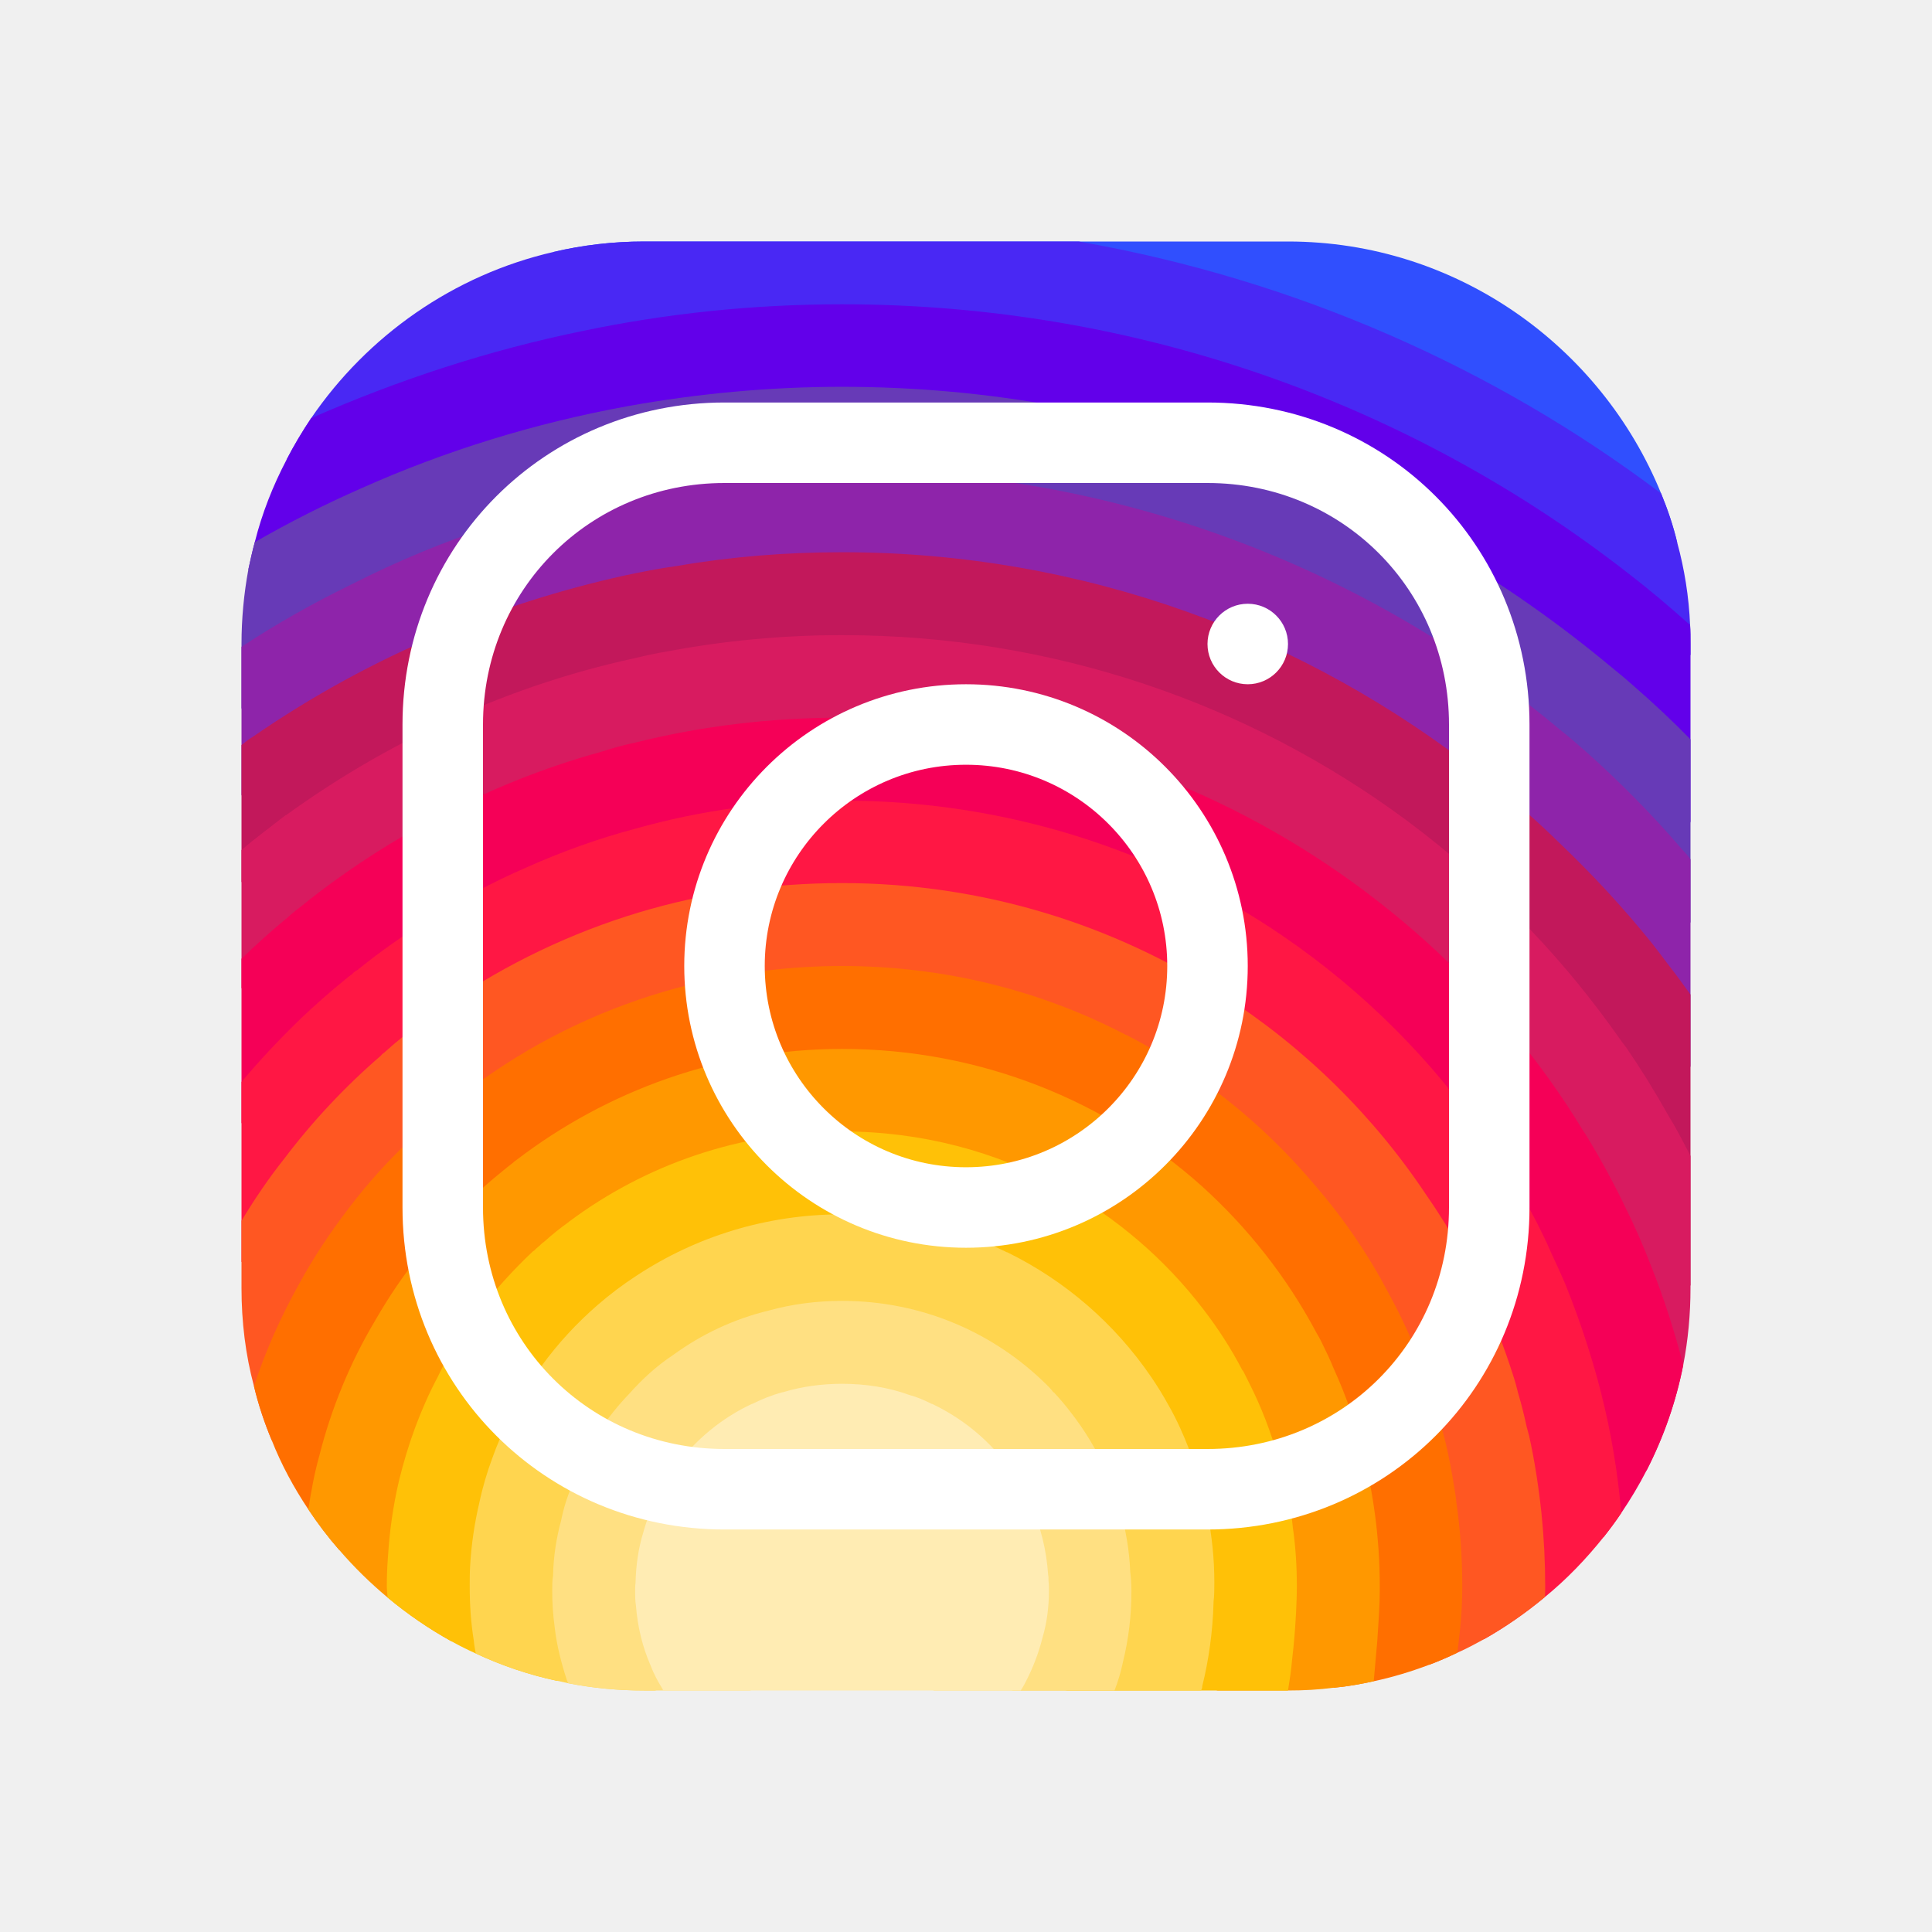
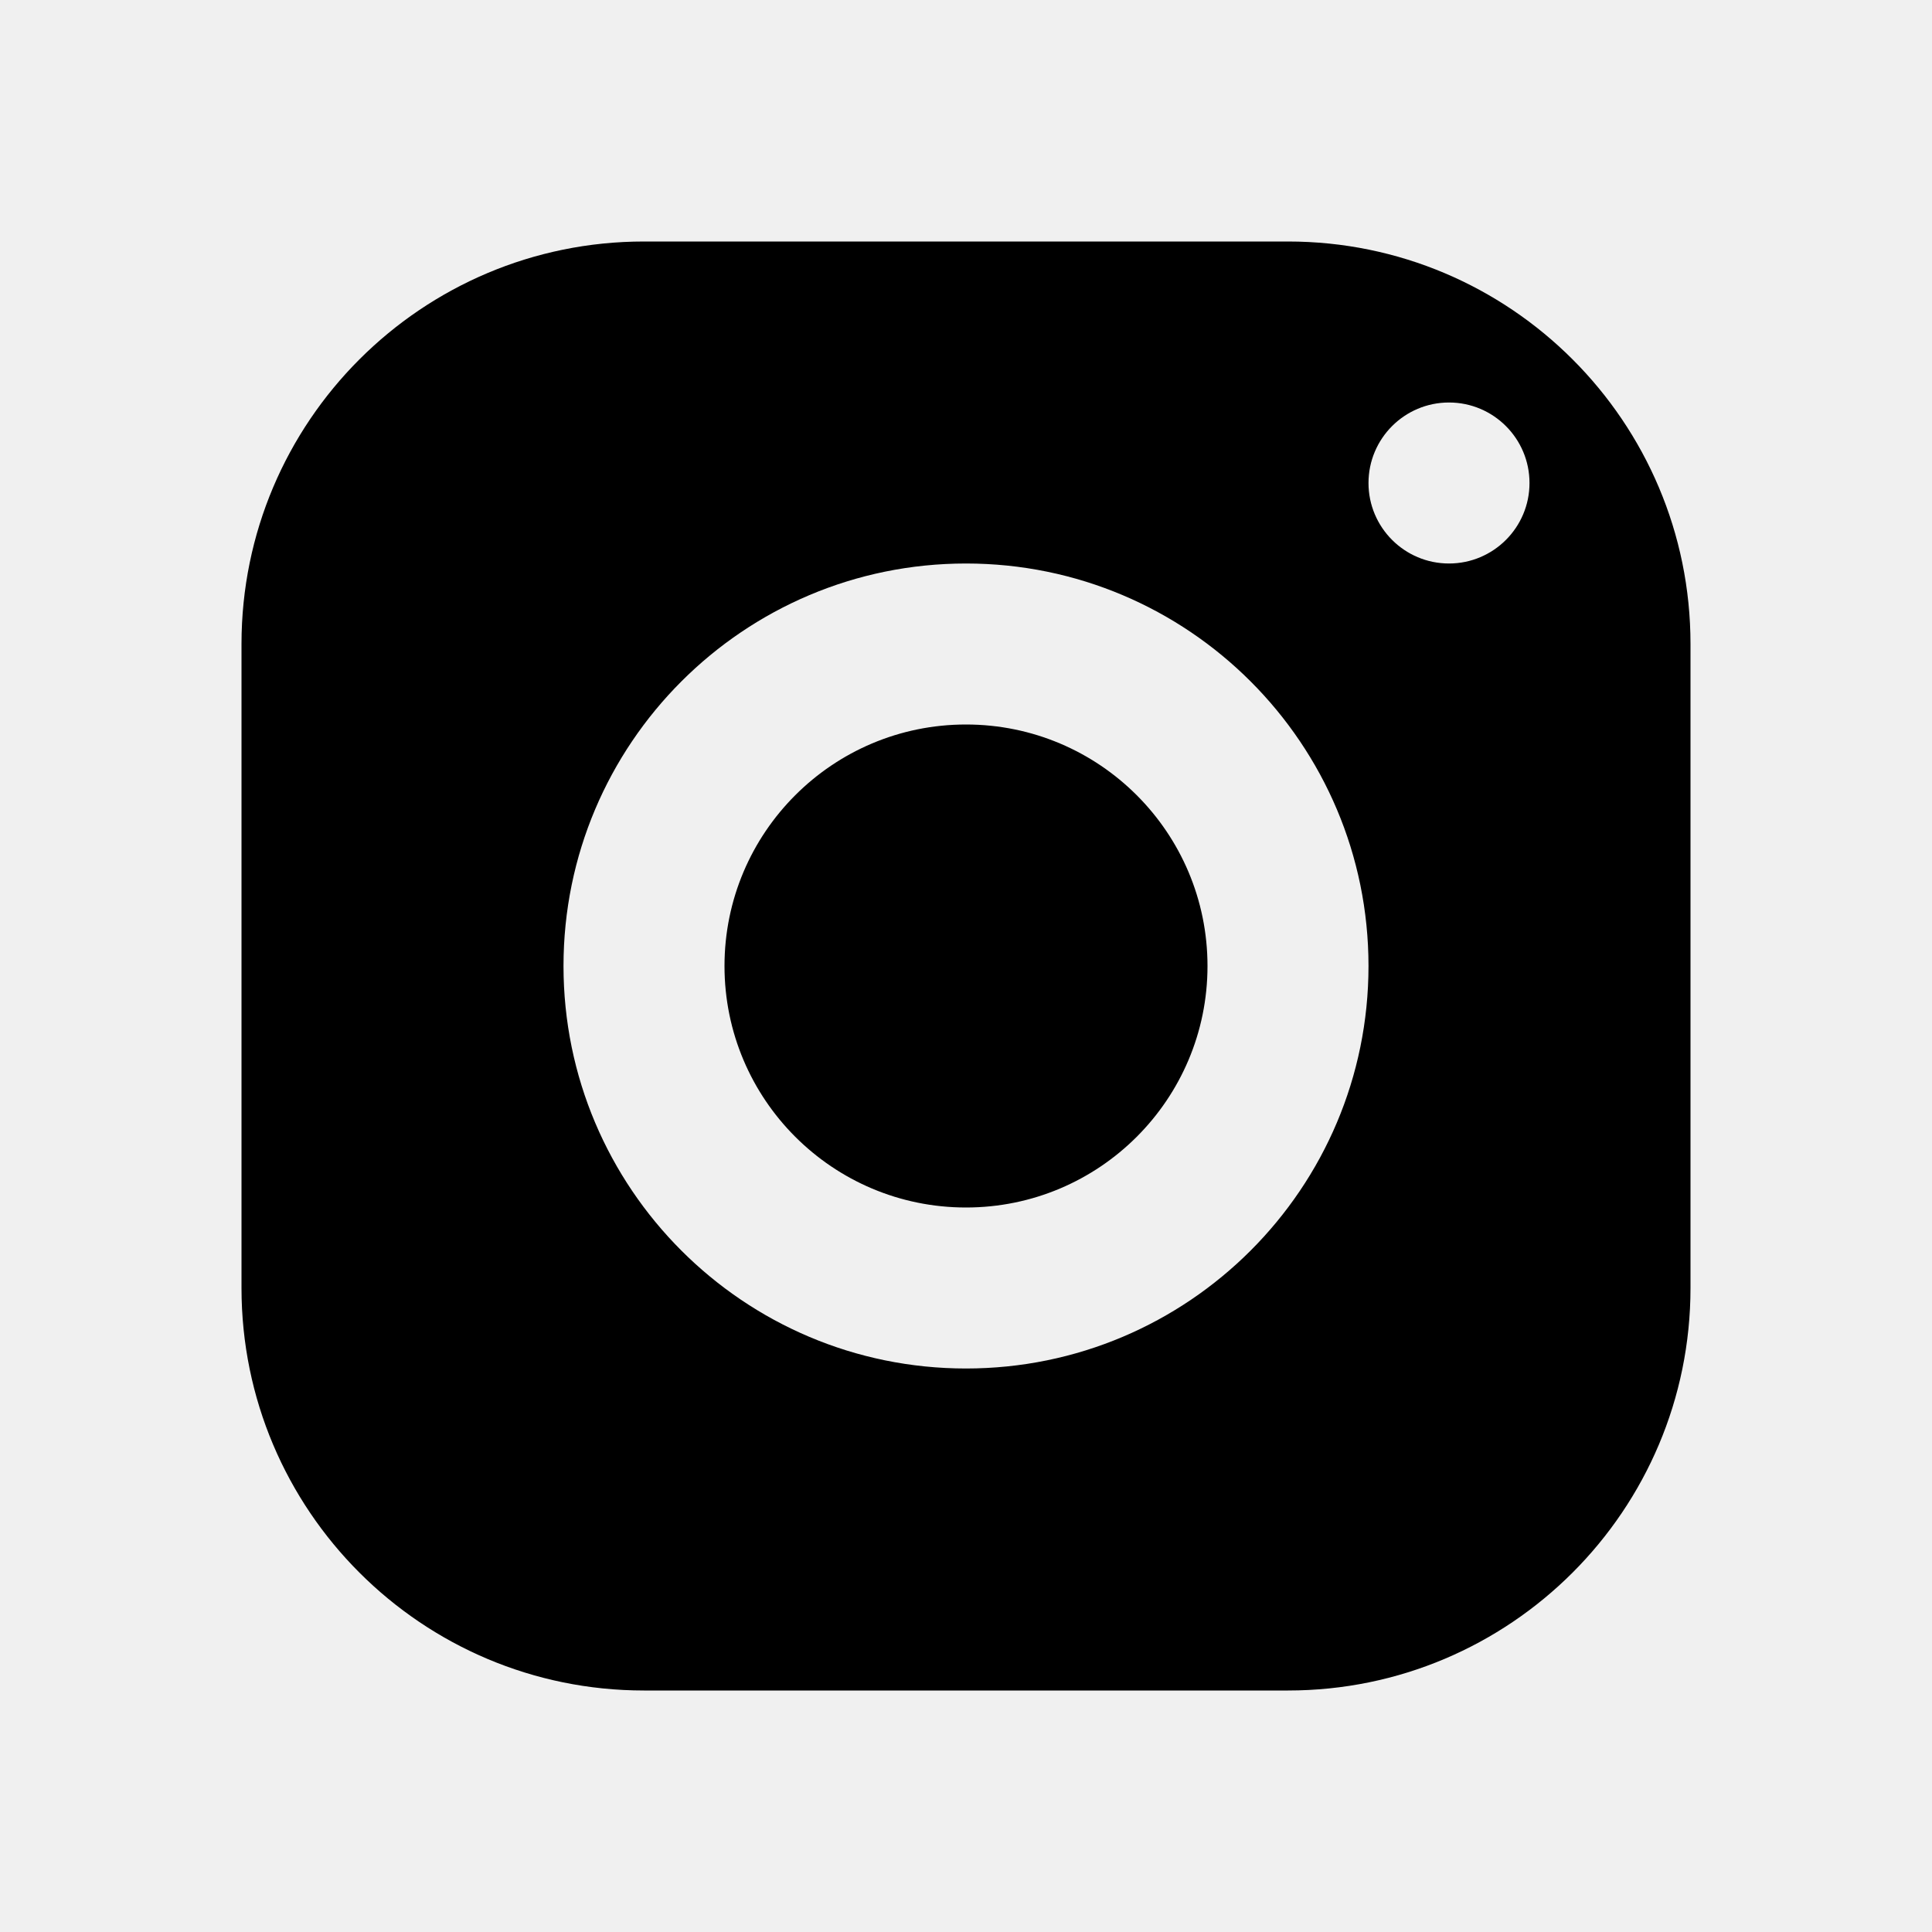
- <svg xmlns="http://www.w3.org/2000/svg" viewBox="0 0 48 48" width="50px" height="50px">
-   <path fill="#304ffe" d="M41.67,13.48c-0.4,0.26-0.97,0.5-1.21,0.77c-0.09,0.09-0.14,0.19-0.12,0.29v1.03l-0.3,1.01l-0.3,1l-0.33,1.1 l-0.68,2.25l-0.66,2.22l-0.5,1.67c0,0.26-0.01,0.52-0.03,0.77c-0.07,0.96-0.27,1.88-0.59,2.74c-0.19,0.53-0.42,1.04-0.7,1.52 c-0.1,0.19-0.22,0.38-0.34,0.56c-0.4,0.63-0.88,1.21-1.41,1.72c-0.41,0.41-0.86,0.79-1.35,1.11c0,0,0,0-0.01,0 c-0.08,0.07-0.17,0.13-0.27,0.18c-0.31,0.21-0.64,0.39-0.98,0.55c-0.23,0.12-0.46,0.22-0.7,0.31c-0.05,0.03-0.11,0.05-0.16,0.07 c-0.57,0.27-1.23,0.45-1.89,0.54c-0.04,0.01-0.07,0.01-0.11,0.02c-0.4,0.07-0.79,0.13-1.19,0.16c-0.18,0.02-0.37,0.03-0.55,0.03 l-0.71-0.04l-3.42-0.18c0-0.01-0.01,0-0.01,0l-1.72-0.09c-0.13,0-0.27,0-0.4-0.01c-0.54-0.02-1.06-0.08-1.58-0.19 c-0.01,0-0.01,0-0.01,0c-0.95-0.18-1.86-0.5-2.71-0.93c-0.47-0.24-0.93-0.51-1.36-0.82c-0.18-0.13-0.35-0.27-0.52-0.42 c-0.48-0.4-0.91-0.83-1.31-1.27c-0.06-0.06-0.11-0.12-0.16-0.18c-0.06-0.06-0.12-0.13-0.17-0.19c-0.38-0.48-0.7-0.97-0.96-1.49 c-0.24-0.46-0.43-0.95-0.58-1.49c-0.06-0.19-0.11-0.37-0.15-0.57c-0.01-0.01-0.02-0.03-0.02-0.05c-0.1-0.41-0.19-0.84-0.24-1.27 c-0.06-0.33-0.09-0.66-0.09-1c-0.02-0.13-0.02-0.27-0.02-0.4l1.91-2.95l1.87-2.88l0.85-1.31l0.77-1.18l0.26-0.41v-1.03 c0.02-0.23,0.03-0.47,0.02-0.69c-0.01-0.7-0.15-1.38-0.38-2.03c-0.22-0.69-0.53-1.34-0.85-1.94c-0.38-0.69-0.78-1.31-1.11-1.87 C14,7.4,13.66,6.73,13.75,6.26C14.47,6.09,15.23,6,16,6h16c4.18,0,7.78,2.6,9.27,6.26C41.43,12.65,41.57,13.06,41.67,13.48z" />
-   <path fill="#4928f4" d="M42,16v0.27l-1.38,0.8l-0.88,0.51l-0.97,0.56l-1.94,1.13l-1.9,1.1l-1.94,1.12l-0.77,0.45 c0,0.48-0.12,0.92-0.34,1.32c-0.31,0.58-0.83,1.06-1.49,1.47c-0.67,0.41-1.49,0.74-2.41,0.98c0,0,0-0.01-0.01,0 c-3.56,0.92-8.42,0.5-10.78-1.26c-0.66-0.49-1.12-1.09-1.32-1.78c-0.06-0.23-0.09-0.48-0.09-0.73v-7.19 c0.01-0.15-0.09-0.3-0.27-0.45c-0.54-0.43-1.81-0.84-3.23-1.25c-1.11-0.31-2.3-0.62-3.3-0.92c-0.79-0.24-1.46-0.48-1.86-0.71 c0.18-0.35,0.39-0.7,0.61-1.03c1.4-2.05,3.54-3.56,6.02-4.13C14.47,6.09,15.23,6,16,6h10.8c5.37,0.94,10.32,3.13,14.47,6.26 c0.16,0.39,0.3,0.8,0.4,1.22c0.18,0.66,0.29,1.34,0.32,2.05C42,15.68,42,15.84,42,16z" />
-   <path fill="#6200ea" d="M42,16v4.41l-0.22,0.68l-0.75,2.33l-0.78,2.4l-0.41,1.28l-0.38,1.19l-0.37,1.13l-0.36,1.12l-0.19,0.59 l-0.25,0.78c0,0.76-0.02,1.43-0.07,2c-0.01,0.06-0.02,0.12-0.02,0.18c-0.06,0.53-0.14,0.98-0.27,1.36 c-0.01,0.06-0.03,0.12-0.05,0.17c-0.26,0.72-0.65,1.18-1.23,1.48c-0.14,0.08-0.3,0.14-0.47,0.2c-0.53,0.18-1.2,0.27-2.02,0.32 c-0.6,0.04-1.29,0.05-2.07,0.05H31.4l-1.19-0.05L30,37.61l-2.17-0.09l-2.2-0.09l-7.25-0.3l-1.88-0.08h-0.26 c-0.78-0.01-1.45-0.06-2.03-0.14c-0.84-0.13-1.49-0.35-1.98-0.68c-0.7-0.45-1.11-1.11-1.35-2.03c-0.06-0.22-0.11-0.45-0.14-0.7 c-0.1-0.58-0.15-1.25-0.18-2c0-0.15,0-0.3-0.01-0.46c-0.01-0.01,0-0.01,0-0.01v-0.58c-0.01-0.29-0.01-0.59-0.01-0.9l0.05-1.61 l0.03-1.15l0.04-1.34v-0.19l0.07-2.46l0.07-2.46l0.07-2.31l0.06-2.27l0.02-0.6c0-0.31-1.05-0.49-2.22-0.64 c-0.93-0.12-1.95-0.23-2.56-0.37c0.05-0.23,0.1-0.46,0.16-0.68c0.18-0.72,0.45-1.4,0.79-2.05c0.18-0.35,0.39-0.7,0.61-1.03 c2.16-0.95,4.41-1.69,6.76-2.17c2.06-0.43,4.21-0.66,6.43-0.66c7.36,0,14.16,2.49,19.54,6.69c0.52,0.4,1.03,0.83,1.53,1.28 C42,15.68,42,15.84,42,16z" />
-   <path fill="#673ab7" d="M42,18.37v4.54l-0.55,1.06l-1.05,2.05l-0.56,1.08l-0.51,0.99l-0.22,0.43c0,0.31,0,0.61-0.02,0.9 c0,0.43-0.02,0.84-0.05,1.22c-0.04,0.45-0.1,0.86-0.16,1.24c-0.15,0.79-0.36,1.47-0.66,2.03c-0.04,0.07-0.08,0.14-0.12,0.2 c-0.11,0.18-0.24,0.35-0.38,0.51c-0.18,0.22-0.38,0.41-0.61,0.57c-0.34,0.26-0.74,0.47-1.2,0.63c-0.57,0.21-1.23,0.35-2.01,0.43 c-0.51,0.05-1.07,0.08-1.68,0.08l-0.42,0.02l-2.08,0.12h-0.01L27.5,36.6l-2.25,0.13l-3.1,0.18l-3.77,0.22l-0.55,0.03 c-0.51,0-0.99-0.03-1.45-0.09c-0.05-0.01-0.09-0.02-0.14-0.02c-0.68-0.11-1.3-0.29-1.86-0.54c-0.68-0.3-1.27-0.7-1.77-1.18 c-0.44-0.43-0.82-0.92-1.13-1.47c-0.07-0.13-0.14-0.25-0.2-0.39c-0.3-0.59-0.54-1.25-0.72-1.97c-0.03-0.12-0.06-0.25-0.08-0.38 c-0.06-0.23-0.11-0.47-0.14-0.72c-0.11-0.64-0.17-1.32-0.2-2.03v-0.01c-0.01-0.29-0.02-0.57-0.02-0.87l-0.49-1.17l-0.07-0.18 L9.5,25.99L8.75,24.2l-0.12-0.29l-0.72-1.73l-0.8-1.93c0,0,0,0-0.01,0L6.29,18.3L6,17.59V16c0-0.63,0.06-1.25,0.17-1.85 c0.05-0.23,0.1-0.46,0.16-0.68c0.85-0.49,1.74-0.94,2.65-1.34c2.08-0.93,4.31-1.62,6.62-2.04c1.72-0.31,3.51-0.48,5.32-0.48 c7.31,0,13.94,2.65,19.12,6.97c0.2,0.16,0.39,0.32,0.58,0.49C41.09,17.48,41.55,17.91,42,18.37z" />
-   <path fill="#8e24aa" d="M42,21.35v5.14l-0.57,1.19l-1.08,2.25l-0.01,0.03c0,0.43-0.02,0.82-0.05,1.17c-0.1,1.15-0.38,1.88-0.84,2.33 c-0.33,0.34-0.74,0.53-1.25,0.63c-0.03,0.01-0.07,0.01-0.1,0.02c-0.16,0.03-0.33,0.05-0.51,0.05c-0.62,0.06-1.35,0.02-2.19-0.04 c-0.09,0-0.19-0.01-0.29-0.02c-0.61-0.04-1.26-0.08-1.98-0.11c-0.39-0.01-0.8-0.02-1.22-0.02h-0.02l-1.01,0.08h-0.01l-2.27,0.16 l-2.59,0.2l-0.38,0.03l-3.03,0.22l-1.57,0.12l-1.55,0.11c-0.27,0-0.53,0-0.79-0.01c0,0-0.01-0.01-0.01,0 c-1.13-0.02-2.14-0.09-3.04-0.26c-0.83-0.14-1.56-0.36-2.18-0.69c-0.64-0.31-1.17-0.75-1.6-1.31c-0.41-0.55-0.71-1.24-0.9-2.07 c0-0.01,0-0.01,0-0.01c-0.14-0.67-0.22-1.45-0.22-2.33l-0.15-0.27L9.7,26.35l-0.13-0.22L9.5,25.99l-0.93-1.65l-0.46-0.83 l-0.58-1.03l-1-1.79L6,19.75v-3.68c0.88-0.58,1.79-1.09,2.73-1.55c1.14-0.58,2.32-1.07,3.55-1.47c1.34-0.44,2.74-0.79,4.17-1.02 c1.45-0.24,2.94-0.36,4.47-0.36c6.8,0,13.04,2.43,17.85,6.47c0.22,0.17,0.43,0.36,0.64,0.54c0.84,0.75,1.64,1.56,2.37,2.41 C41.86,21.18,41.94,21.26,42,21.35z" />
-   <path fill="#c2185b" d="M42,24.71v7.23c-0.24-0.14-0.57-0.31-0.98-0.49c-0.22-0.11-0.47-0.22-0.73-0.32 c-0.38-0.17-0.79-0.33-1.25-0.49c-0.1-0.04-0.2-0.07-0.31-0.1c-0.18-0.07-0.37-0.13-0.56-0.19c-0.59-0.18-1.24-0.35-1.92-0.5 c-0.26-0.05-0.53-0.1-0.8-0.14c-0.87-0.15-1.8-0.24-2.77-0.25c-0.08-0.01-0.17-0.01-0.25-0.01l-2.57,0.02l-3.5,0.02h-0.01 l-7.49,0.06c-2.38,0-3.84,0.57-4.72,0.8c0,0-0.01,0-0.01,0.01c-0.93,0.24-1.22,0.09-1.3-1.54c-0.02-0.45-0.03-1.03-0.03-1.74 l-0.56-0.43l-0.98-0.74l-0.6-0.46l-0.12-0.09L8.88,24.1l-0.25-0.19l-0.52-0.4l-0.96-0.72L6,21.91v-3.4 c0.1-0.08,0.19-0.15,0.29-0.21c1.45-1,3-1.85,4.64-2.54c1.46-0.62,3-1.11,4.58-1.46c0.43-0.09,0.87-0.18,1.32-0.24 c1.33-0.23,2.7-0.34,4.09-0.34c6.01,0,11.53,2.09,15.91,5.55c0.66,0.52,1.3,1.07,1.9,1.66c0.82,0.78,1.59,1.61,2.3,2.49 c0.14,0.18,0.28,0.36,0.42,0.55C41.64,24.21,41.82,24.46,42,24.71z" />
-   <path fill="#d81b60" d="M42,28.72V32c0,0.65-0.06,1.29-0.18,1.91c-0.18,0.92-0.49,1.8-0.91,2.62c-0.22,0.05-0.47,0.05-0.75,0.01 c-0.63-0.11-1.37-0.44-2.17-0.87c-0.04-0.01-0.08-0.03-0.11-0.05c-0.25-0.13-0.51-0.27-0.77-0.43c-0.53-0.29-1.09-0.61-1.65-0.91 c-0.12-0.06-0.24-0.12-0.35-0.18c-0.64-0.33-1.3-0.63-1.96-0.86c0,0,0,0-0.01,0c-0.14-0.05-0.29-0.1-0.44-0.14 c-0.57-0.16-1.15-0.26-1.71-0.26l-1.1-0.32l-4.87-1.41c0,0,0,0-0.01,0l-2.99-0.87h-0.01l-1.3-0.38c-3.76,0-6.07,1.6-7.19,0.99 c-0.44-0.23-0.7-0.81-0.79-1.95c-0.03-0.32-0.04-0.68-0.04-1.1l-1.17-0.57l-0.05-0.02h-0.01l-0.84-0.42L9.7,26.35l-0.07-0.03 l-0.17-0.09L7.5,25.28L6,24.55v-3.43c0.17-0.15,0.35-0.29,0.53-0.43c0.19-0.15,0.38-0.29,0.57-0.44c0.01,0,0.01,0,0.01,0 c1.18-0.85,2.43-1.6,3.76-2.22c1.55-0.74,3.2-1.31,4.91-1.68c0.25-0.06,0.51-0.12,0.77-0.16c1.42-0.27,2.88-0.41,4.37-0.41 c5.27,0,10.11,1.71,14.01,4.59c1.13,0.84,2.18,1.77,3.14,2.78c0.79,0.83,1.52,1.73,2.18,2.67c0.05,0.07,0.1,0.14,0.15,0.2 c0.37,0.54,0.71,1.09,1.03,1.66C41.64,28.02,41.82,28.37,42,28.72z" />
-   <path fill="#f50057" d="M41.82,33.91c-0.18,0.92-0.49,1.8-0.91,2.62c-0.19,0.37-0.4,0.72-0.63,1.06c-0.14,0.21-0.29,0.41-0.44,0.6 c-0.36-0.14-0.89-0.34-1.54-0.56c0,0,0,0,0-0.01c-0.49-0.17-1.05-0.35-1.65-0.52c-0.17-0.05-0.34-0.1-0.52-0.15 c-0.71-0.19-1.45-0.36-2.17-0.46c-0.6-0.1-1.19-0.16-1.74-0.16l-0.46-0.13h-0.01l-2.42-0.7l-1.49-0.43l-1.66-0.48h-0.01l-0.54-0.15 l-6.53-1.88l-1.88-0.54l-1.4-0.33l-2.28-0.54l-0.28-0.07c0,0,0,0-0.01,0l-2.29-0.53c0-0.01,0-0.01,0-0.01l-0.41-0.09l-0.21-0.05 l-1.67-0.39l-0.19-0.05l-1.42-1.17L6,27.9v-4.08c0.37-0.36,0.75-0.7,1.15-1.03c0.12-0.11,0.25-0.21,0.38-0.31 c0.12-0.1,0.25-0.2,0.38-0.3c0.91-0.69,1.87-1.31,2.89-1.84c1.3-0.7,2.68-1.26,4.13-1.66c0.28-0.09,0.56-0.17,0.85-0.23 c1.64-0.41,3.36-0.62,5.14-0.62c4.47,0,8.63,1.35,12.07,3.66c1.71,1.15,3.25,2.53,4.55,4.1c0.66,0.79,1.26,1.62,1.79,2.5 c0.05,0.07,0.09,0.13,0.13,0.2c0.32,0.53,0.62,1.08,0.89,1.64c0.25,0.5,0.47,1,0.67,1.52C41.34,32.25,41.6,33.07,41.82,33.91z" />
-   <path fill="#ff1744" d="M40.28,37.59c-0.14,0.21-0.29,0.41-0.44,0.6c-0.44,0.55-0.92,1.05-1.46,1.49c-0.47,0.39-0.97,0.74-1.5,1.04 c-0.2-0.05-0.4-0.11-0.61-0.19c-0.66-0.23-1.35-0.61-1.99-1.01c-0.96-0.61-1.79-1.27-2.16-1.57c-0.14-0.12-0.21-0.18-0.21-0.18 l-1.7-0.15L30,37.6l-2.2-0.19l-2.28-0.2l-3.37-0.3l-5.34-0.47l-0.02-0.01l-1.88-0.91l-1.9-0.92l-1.53-0.74l-0.33-0.16l-0.41-0.2 l-1.42-0.69L7.43,31.9l-0.59-0.29L6,31.35v-4.47c0.47-0.56,0.97-1.09,1.5-1.6c0.34-0.32,0.7-0.64,1.07-0.94 c0.06-0.05,0.12-0.1,0.18-0.14c0.04-0.05,0.09-0.08,0.13-0.1c0.59-0.48,1.21-0.91,1.85-1.3c0.74-0.47,1.52-0.89,2.33-1.24 c0.87-0.39,1.78-0.72,2.72-0.97c1.63-0.46,3.36-0.7,5.14-0.7c4.08,0,7.85,1.24,10.96,3.37c1.99,1.36,3.71,3.08,5.07,5.07 c0.45,0.64,0.85,1.32,1.22,2.02c0.13,0.26,0.26,0.52,0.37,0.78c0.12,0.25,0.23,0.5,0.34,0.75c0.21,0.52,0.4,1.04,0.57,1.58 c0.32,1,0.56,2.02,0.71,3.08C40.21,36.89,40.25,37.24,40.28,37.59z" />
-   <path fill="#ff5722" d="M38.39,39.42c0,0.08,0,0.17-0.01,0.26c-0.47,0.39-0.97,0.74-1.5,1.04c-0.22,0.12-0.44,0.24-0.67,0.34 c-0.23,0.11-0.46,0.21-0.7,0.3c-0.34-0.18-0.8-0.4-1.29-0.61c-0.69-0.31-1.44-0.59-2.02-0.68c-0.14-0.03-0.27-0.04-0.39-0.04 l-1.64-0.21h-0.02l-2.04-0.27l-2.06-0.27l-0.96-0.12l-7.56-0.98c-0.49,0-1.01-0.03-1.55-0.1c-0.66-0.06-1.35-0.16-2.04-0.3 c-0.68-0.12-1.37-0.28-2.03-0.45c-0.69-0.16-1.37-0.35-2-0.53c-0.73-0.22-1.41-0.43-1.98-0.62c-0.47-0.15-0.87-0.29-1.18-0.4 c-0.18-0.43-0.33-0.88-0.44-1.34C6.1,33.66,6,32.84,6,32v-1.67c0.32-0.53,0.67-1.05,1.06-1.54c0.71-0.94,1.52-1.8,2.4-2.56 c0.03-0.04,0.07-0.07,0.1-0.09l0.01-0.01c0.31-0.28,0.63-0.53,0.97-0.77c0.04-0.04,0.08-0.07,0.12-0.1 c0.16-0.12,0.33-0.24,0.51-0.35c1.43-0.97,3.01-1.73,4.7-2.24c1.6-0.48,3.29-0.73,5.05-0.73c3.49,0,6.75,1.03,9.47,2.79 c2.01,1.29,3.74,2.99,5.06,4.98c0.16,0.23,0.31,0.46,0.46,0.7c0.69,1.17,1.26,2.43,1.68,3.75c0.05,0.15,0.09,0.3,0.13,0.46 c0.08,0.27,0.15,0.55,0.21,0.83c0.02,0.07,0.04,0.14,0.06,0.22c0.14,0.63,0.24,1.29,0.31,1.95c0,0.01,0,0.01,0,0.01 C38.36,38.22,38.39,38.82,38.39,39.42z" />
-   <path fill="#ff6f00" d="M36.33,39.42c0,0.35-0.02,0.73-0.06,1.11c-0.02,0.18-0.04,0.36-0.06,0.53c-0.23,0.11-0.46,0.21-0.7,0.3 c-0.45,0.17-0.91,0.31-1.38,0.41c-0.32,0.07-0.65,0.13-0.98,0.16h-0.01c-0.31-0.19-0.67-0.42-1.04-0.68 c-0.67-0.47-1.37-1-1.93-1.43c-0.01-0.01-0.01-0.01-0.02-0.02c-0.59-0.45-1.01-0.79-1.01-0.79l-1.06,0.04l-2.04,0.07l-0.95,0.04 l-3.82,0.14l-3.23,0.12c-0.21,0.01-0.46,0.01-0.77,0h-0.01c-0.42-0.01-0.92-0.04-1.47-0.09c-0.64-0.05-1.34-0.11-2.05-0.18 c-0.69-0.08-1.39-0.16-2.06-0.24c-0.74-0.08-1.44-0.17-2.04-0.25c-0.47-0.06-0.88-0.11-1.21-0.15c-0.28-0.32-0.53-0.65-0.77-1.01 c-0.36-0.54-0.67-1.11-0.91-1.72c-0.18-0.43-0.33-0.88-0.44-1.34c0.29-0.89,0.67-1.73,1.12-2.54c0.36-0.66,0.78-1.29,1.24-1.89 c0.45-0.59,0.94-1.14,1.47-1.64v-0.01c0.15-0.15,0.3-0.29,0.45-0.42c0.28-0.26,0.57-0.5,0.87-0.73h0.01 c0.01-0.02,0.02-0.02,0.03-0.03c0.24-0.19,0.49-0.36,0.74-0.53c1.48-1.01,3.15-1.76,4.95-2.2c1.19-0.29,2.44-0.45,3.73-0.45 c2.54,0,4.94,0.61,7.05,1.71h0.01c1.81,0.93,3.41,2.21,4.7,3.75c0.71,0.82,1.32,1.72,1.82,2.67c0.35,0.64,0.65,1.31,0.9,1.99 c0.02,0.06,0.04,0.11,0.06,0.16c0.17,0.5,0.32,1.02,0.45,1.54c0.09,0.37,0.16,0.75,0.22,1.13c0.02,0.12,0.04,0.23,0.05,0.35 C36.28,37.99,36.33,38.7,36.33,39.42z" />
-   <path fill="#ff9800" d="M34.28,39.42v0.1c0,0.34-0.03,0.77-0.06,1.23c-0.03,0.34-0.06,0.69-0.09,1.02c-0.32,0.07-0.65,0.13-0.98,0.16 h-0.01C32.76,41.98,32.39,42,32,42h-1.75l-0.38-0.11l-1.97-0.6l-2-0.6l-4.63-1.39l-2-0.6c0,0-0.83,0.33-2,0.72h-0.01 c-0.45,0.15-0.94,0.31-1.46,0.47c-0.65,0.19-1.34,0.38-2.02,0.53c-0.7,0.16-1.39,0.28-2.01,0.33c-0.19,0.02-0.38,0.03-0.55,0.03 c-0.56-0.31-1.1-0.68-1.59-1.09c-0.43-0.36-0.83-0.75-1.2-1.18c-0.28-0.32-0.53-0.65-0.77-1.01c0.07-0.45,0.15-0.89,0.27-1.32 c0.3-1.19,0.77-2.33,1.39-3.37c0.34-0.59,0.72-1.16,1.16-1.69c0.01-0.03,0.04-0.06,0.07-0.08c-0.01-0.01,0-0.01,0-0.01 c0.13-0.17,0.27-0.33,0.41-0.48c0-0.01,0-0.01,0-0.01c0.41-0.44,0.83-0.86,1.29-1.25c0.16-0.13,0.31-0.26,0.48-0.39 c0.03-0.03,0.06-0.05,0.1-0.08c2.25-1.72,5.06-2.76,8.09-2.76c3.44,0,6.57,1.29,8.94,3.41c1.14,1.03,2.11,2.26,2.84,3.63 c0.06,0.1,0.12,0.21,0.17,0.32c0.09,0.18,0.18,0.37,0.26,0.57c0.33,0.72,0.59,1.48,0.77,2.26c0.02,0.08,0.04,0.16,0.06,0.24 c0.08,0.37,0.15,0.75,0.2,1.13C34.24,38.21,34.28,38.81,34.28,39.42z" />
-   <path fill="#ffc107" d="M32.22,39.42c0,0.2-0.01,0.42-0.02,0.65c-0.02,0.37-0.05,0.77-0.1,1.18c-0.02,0.25-0.06,0.5-0.1,0.75h-5.48 l-1.06-0.17l-4.14-0.66l-0.59-0.09l-1.35-0.22c-0.59,0-1.87,0.26-3.22,0.51c-0.71,0.13-1.43,0.27-2.08,0.36 c-0.08,0.01-0.16,0.02-0.23,0.03h-0.01c-0.7-0.15-1.38-0.38-2.02-0.68c-0.2-0.09-0.4-0.19-0.6-0.3c-0.56-0.31-1.1-0.68-1.59-1.09 c-0.01-0.12-0.02-0.22-0.02-0.27c0-0.26,0.01-0.51,0.03-0.76c0.04-0.64,0.13-1.26,0.27-1.86c0.22-0.91,0.54-1.79,0.97-2.6 c0.08-0.17,0.17-0.34,0.27-0.5c0.04-0.08,0.09-0.15,0.13-0.23c0.18-0.29,0.38-0.57,0.58-0.85c0.42-0.55,0.89-1.07,1.39-1.54 c0.01,0,0.01,0,0.01,0c0.04-0.04,0.08-0.08,0.12-0.11c0.05-0.04,0.09-0.09,0.14-0.12c0.2-0.18,0.4-0.34,0.61-0.49 c0-0.01,0.01-0.01,0.01-0.01c1.89-1.41,4.23-2.24,6.78-2.24c1.98,0,3.82,0.5,5.43,1.38h0.01c1.38,0.76,2.58,1.79,3.53,3.03 c0.37,0.48,0.7,0.99,0.98,1.53h0.01c0.05,0.1,0.1,0.2,0.15,0.3c0.3,0.59,0.54,1.21,0.72,1.85h0.01c0.01,0.05,0.03,0.1,0.04,0.15 c0.12,0.43,0.22,0.87,0.29,1.32c0.01,0.09,0.02,0.19,0.03,0.28C32.19,38.43,32.22,38.92,32.22,39.42z" />
-   <path fill="#ffd54f" d="M30.17,39.31c0,0.16,0,0.33-0.02,0.49v0.01c0,0.01,0,0.01,0,0.01c-0.02,0.72-0.12,1.43-0.28,2.07 c0,0.04-0.01,0.07-0.03,0.11h-4.67l-3.85-0.83l-0.51-0.11l-0.08,0.02l-4.27,0.88L16.27,42H16c-0.64,0-1.27-0.06-1.88-0.18 c-0.09-0.02-0.18-0.04-0.27-0.06h-0.01c-0.7-0.15-1.38-0.38-2.02-0.68c-0.02-0.11-0.04-0.22-0.05-0.33 c-0.07-0.43-0.1-0.88-0.1-1.33c0-0.17,0-0.34,0.01-0.51c0.03-0.54,0.11-1.07,0.23-1.58c0.08-0.38,0.19-0.75,0.32-1.1 c0.11-0.31,0.24-0.61,0.38-0.9c0.12-0.25,0.26-0.49,0.4-0.73c0.14-0.23,0.29-0.45,0.45-0.67c0.4-0.55,0.87-1.06,1.39-1.51 c0.3-0.26,0.63-0.51,0.97-0.73c1.46-0.96,3.21-1.52,5.1-1.52c0.37,0,0.73,0.02,1.08,0.07h0.02c1.07,0.12,2.07,0.42,2.99,0.87 c0.01,0,0.01,0,0.01,0c1.45,0.71,2.68,1.78,3.58,3.1c0.15,0.22,0.3,0.46,0.43,0.7c0.11,0.19,0.21,0.39,0.3,0.59 c0.14,0.31,0.27,0.64,0.38,0.97h0.01c0.11,0.37,0.21,0.74,0.28,1.13v0.01C30.11,38.16,30.17,38.73,30.17,39.31z" />
-   <path fill="#ffe082" d="M28.11,39.52v0.03c0,0.59-0.07,1.17-0.21,1.74c-0.05,0.24-0.12,0.48-0.21,0.71h-4.48l-2.29-0.63L18.63,42H16 c-0.64,0-1.27-0.06-1.88-0.18c-0.02-0.03-0.03-0.06-0.04-0.09c-0.14-0.43-0.25-0.86-0.3-1.31c-0.04-0.29-0.06-0.59-0.06-0.9 c0-0.12,0-0.25,0.02-0.37c0.01-0.47,0.08-0.93,0.2-1.37c0.06-0.3,0.15-0.59,0.27-0.87c0.04-0.14,0.1-0.27,0.17-0.4 c0.15-0.34,0.33-0.67,0.53-0.99c0.22-0.32,0.46-0.62,0.73-0.9c0.32-0.36,0.68-0.69,1.09-0.96c0.7-0.51,1.5-0.89,2.37-1.1 c0.58-0.16,1.19-0.24,1.82-0.24c2,0,3.79,0.8,5.09,2.09c0.05,0.05,0.11,0.11,0.16,0.18h0.01c0.14,0.15,0.27,0.3,0.4,0.47 c0.37,0.47,0.68,0.98,0.92,1.54c0.12,0.26,0.22,0.53,0.3,0.81c0.01,0.04,0.02,0.07,0.03,0.11c0.14,0.49,0.23,1,0.25,1.53 C28.1,39.2,28.11,39.36,28.11,39.52z" />
-   <path fill="#ffecb3" d="M26.06,39.52c0,0.41-0.05,0.8-0.16,1.17c-0.1,0.4-0.25,0.78-0.44,1.14c-0.03,0.06-0.1,0.17-0.1,0.17h-8.88 c-0.01-0.01-0.02-0.03-0.02-0.04c-0.12-0.19-0.22-0.38-0.3-0.59c-0.2-0.46-0.32-0.96-0.36-1.48c-0.02-0.12-0.02-0.25-0.02-0.37 c0-0.06,0-0.13,0.01-0.19c0.01-0.44,0.07-0.86,0.19-1.25c0.1-0.36,0.23-0.69,0.4-1.01c0,0,0.01-0.01,0.01-0.02 c0.12-0.21,0.25-0.42,0.4-0.62c0.49-0.66,1.14-1.2,1.89-1.55c0.01,0,0.01,0,0.01,0c0.24-0.12,0.49-0.22,0.75-0.29c0,0,0,0,0.01,0 c0.46-0.14,0.96-0.21,1.47-0.21c0.59,0,1.16,0.09,1.68,0.28c0.19,0.05,0.37,0.13,0.55,0.22c0,0,0,0,0.01,0 c0.86,0.41,1.59,1.05,2.09,1.85c0.1,0.15,0.19,0.31,0.27,0.48c0.04,0.07,0.08,0.15,0.11,0.22c0.23,0.52,0.37,1.09,0.41,1.69 c0.01,0.05,0.01,0.1,0.01,0.16C26.06,39.36,26.06,39.44,26.06,39.52z" />
-   <g>
-     <path fill="none" stroke="#fff" stroke-linecap="round" stroke-linejoin="round" stroke-miterlimit="10" stroke-width="2" d="M30,11H18c-3.9,0-7,3.1-7,7v12c0,3.9,3.1,7,7,7h12c3.9,0,7-3.1,7-7V18C37,14.1,33.9,11,30,11z" />
-     <circle cx="31" cy="16" r="1" fill="#fff" />
-   </g>
-   <g>
-     <circle cx="24" cy="24" r="6" fill="none" stroke="#fff" stroke-linecap="round" stroke-linejoin="round" stroke-miterlimit="10" stroke-width="2" />
-   </g>
+ <svg xmlns="http://www.w3.org/2000/svg" viewBox="0 0 24 24" width="50px" height="50px">
+   <path d="M 8 3 C 5.239 3 3 5.239 3 8 L 3 16 C 3 18.761 5.239 21 8 21 L 16 21 C 18.761 21 21 18.761 21 16 L 21 8 C 21 5.239 18.761 3 16 3 L 8 3 z M 18 5 C 18.552 5 19 5.448 19 6 C 19 6.552 18.552 7 18 7 C 17.448 7 17 6.552 17 6 C 17 5.448 17.448 5 18 5 z M 12 7 C 14.761 7 17 9.239 17 12 C 17 14.761 14.761 17 12 17 C 9.239 17 7 14.761 7 12 C 7 9.239 9.239 7 12 7 z M 12 9 A 3 3 0 0 0 9 12 A 3 3 0 0 0 12 15 A 3 3 0 0 0 15 12 A 3 3 0 0 0 12 9 z" />
</svg>
